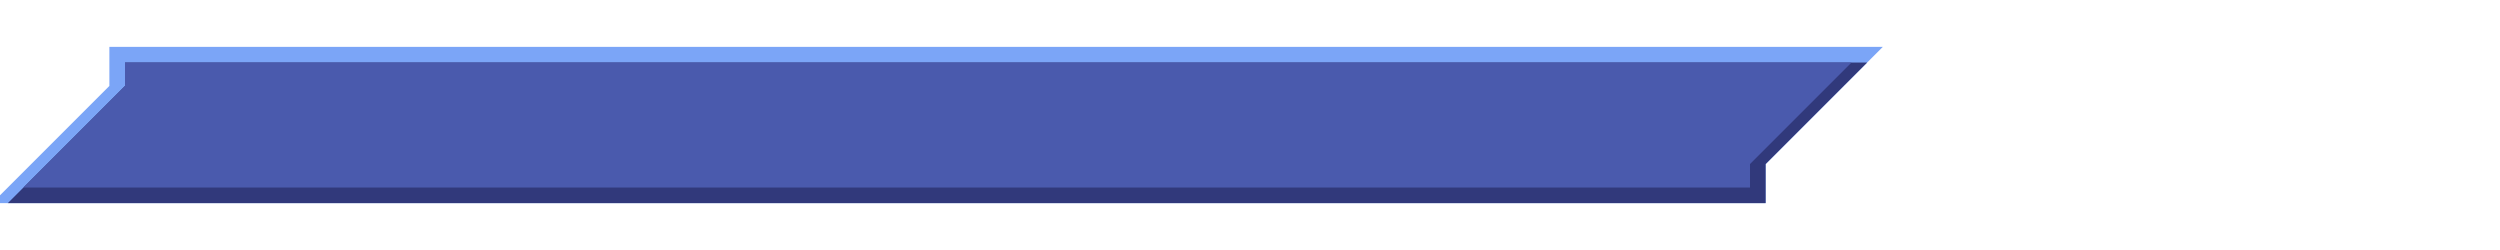
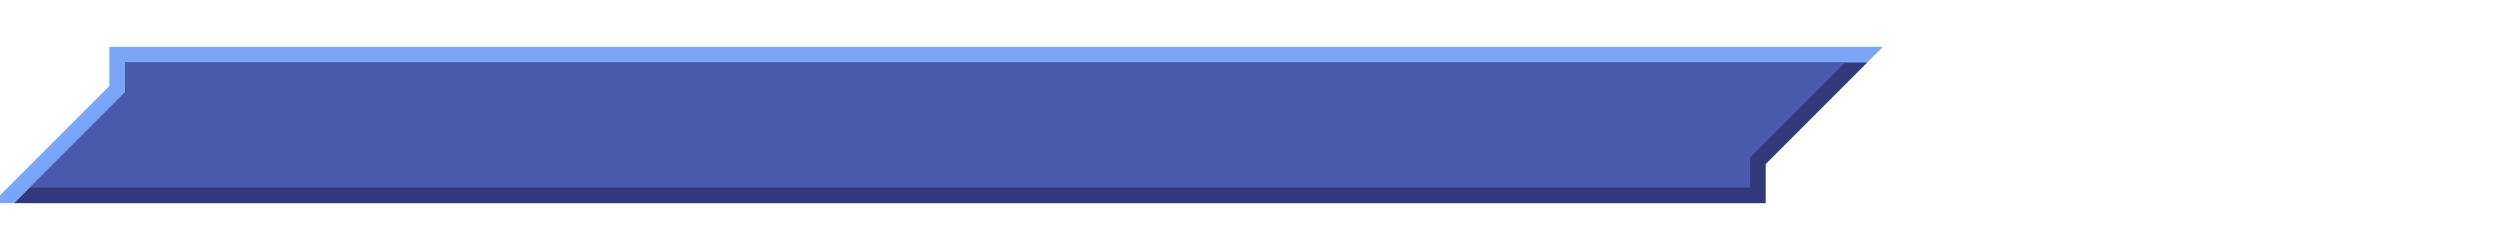
<svg xmlns="http://www.w3.org/2000/svg" width="1280" height="128" viewBox="0 0 160 16">
-   <polygon points="7,3 120.5,3 113,10.5 113,13 -0.5,13 7,5.5" fill="#7ba5f7" data-color="3" />
-   <polygon points="8,4 119.5,4 113,10.5 113,13 0.5,13 8,5.5" fill="#31397b" data-color="5" />
-   <polygon points="8,4 118.5,4 112,10.5 112,12 1.5,12 8,5.5" fill="#4a5aad" data-color="4" />
+   <path d="M7 3 L120.5 3 L113 10.5 L113 13 L-0.5 13 L7 5.5 Z" fill="#7ba5f7" data-color="3" />
+   <path d="M8 4 L119.5 4 L113 10.5 L113 13 L0.914 13 L8 5.914 Z" fill="#31397b" data-color="5" />
+   <path d="M8 4 L118.086 4 L112 10.086 L112 12 L1.914 12 L8 5.914 Z" fill="#4a5aad" data-color="4" />
</svg>
